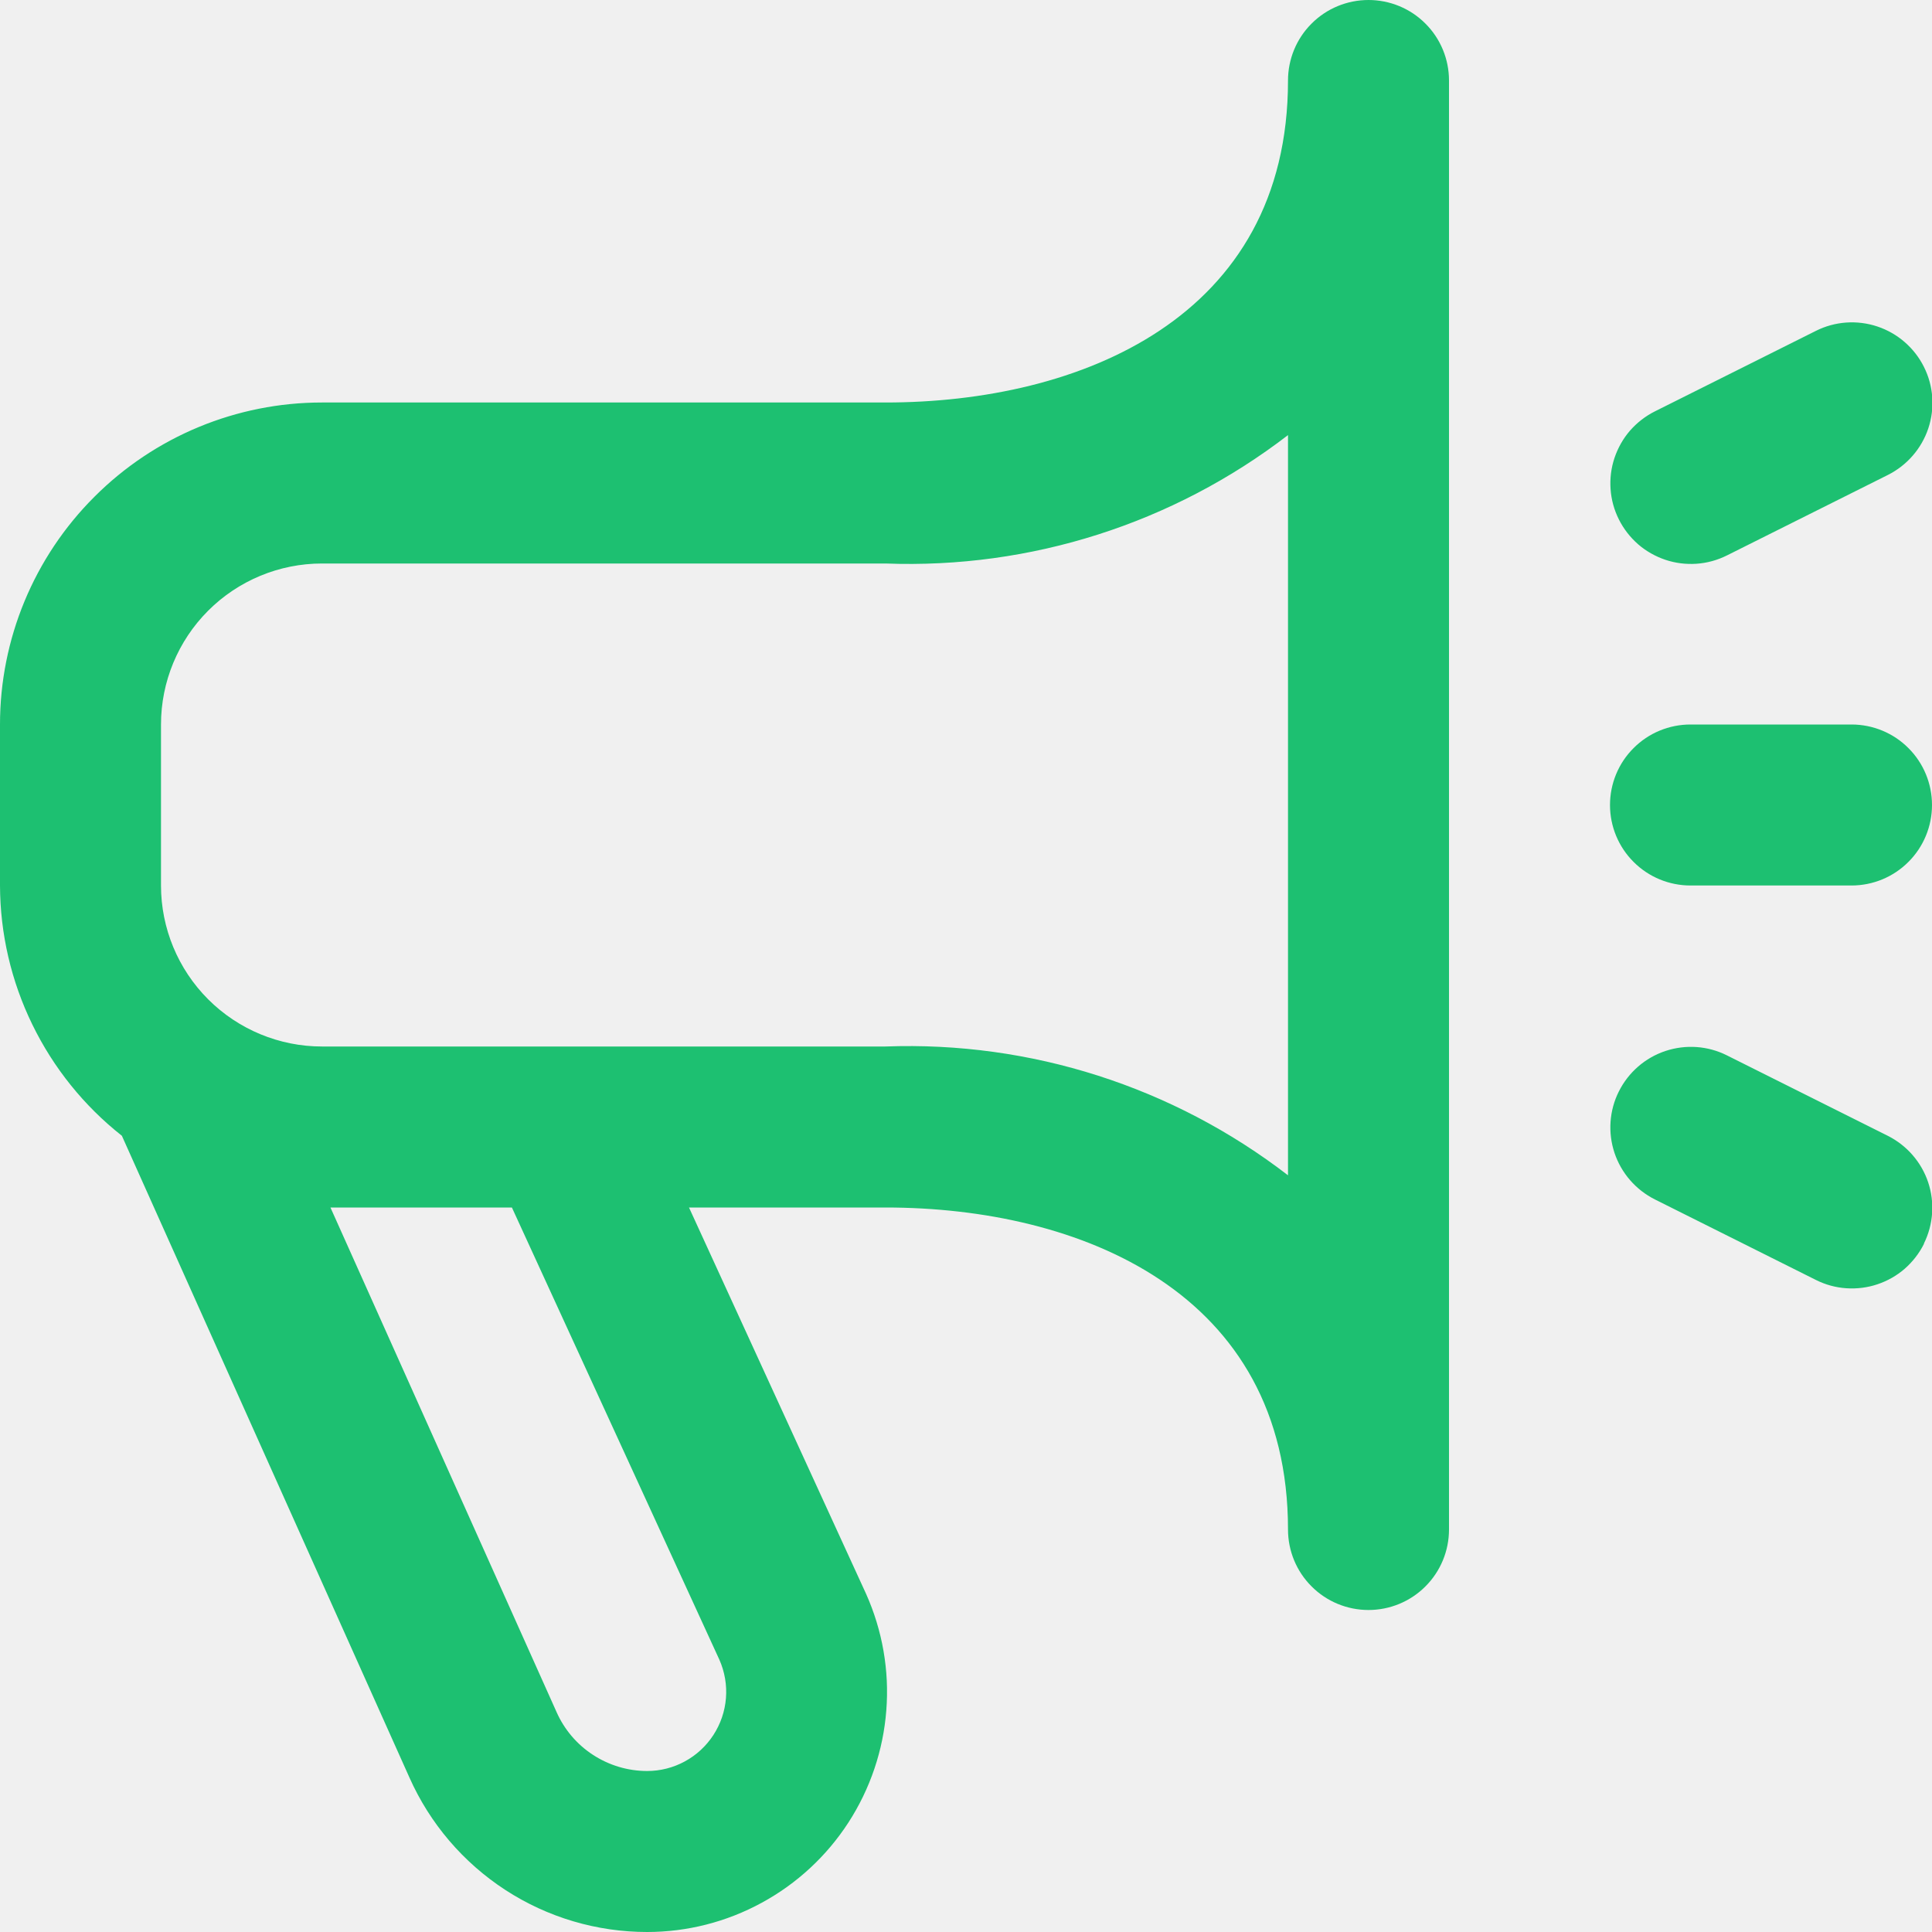
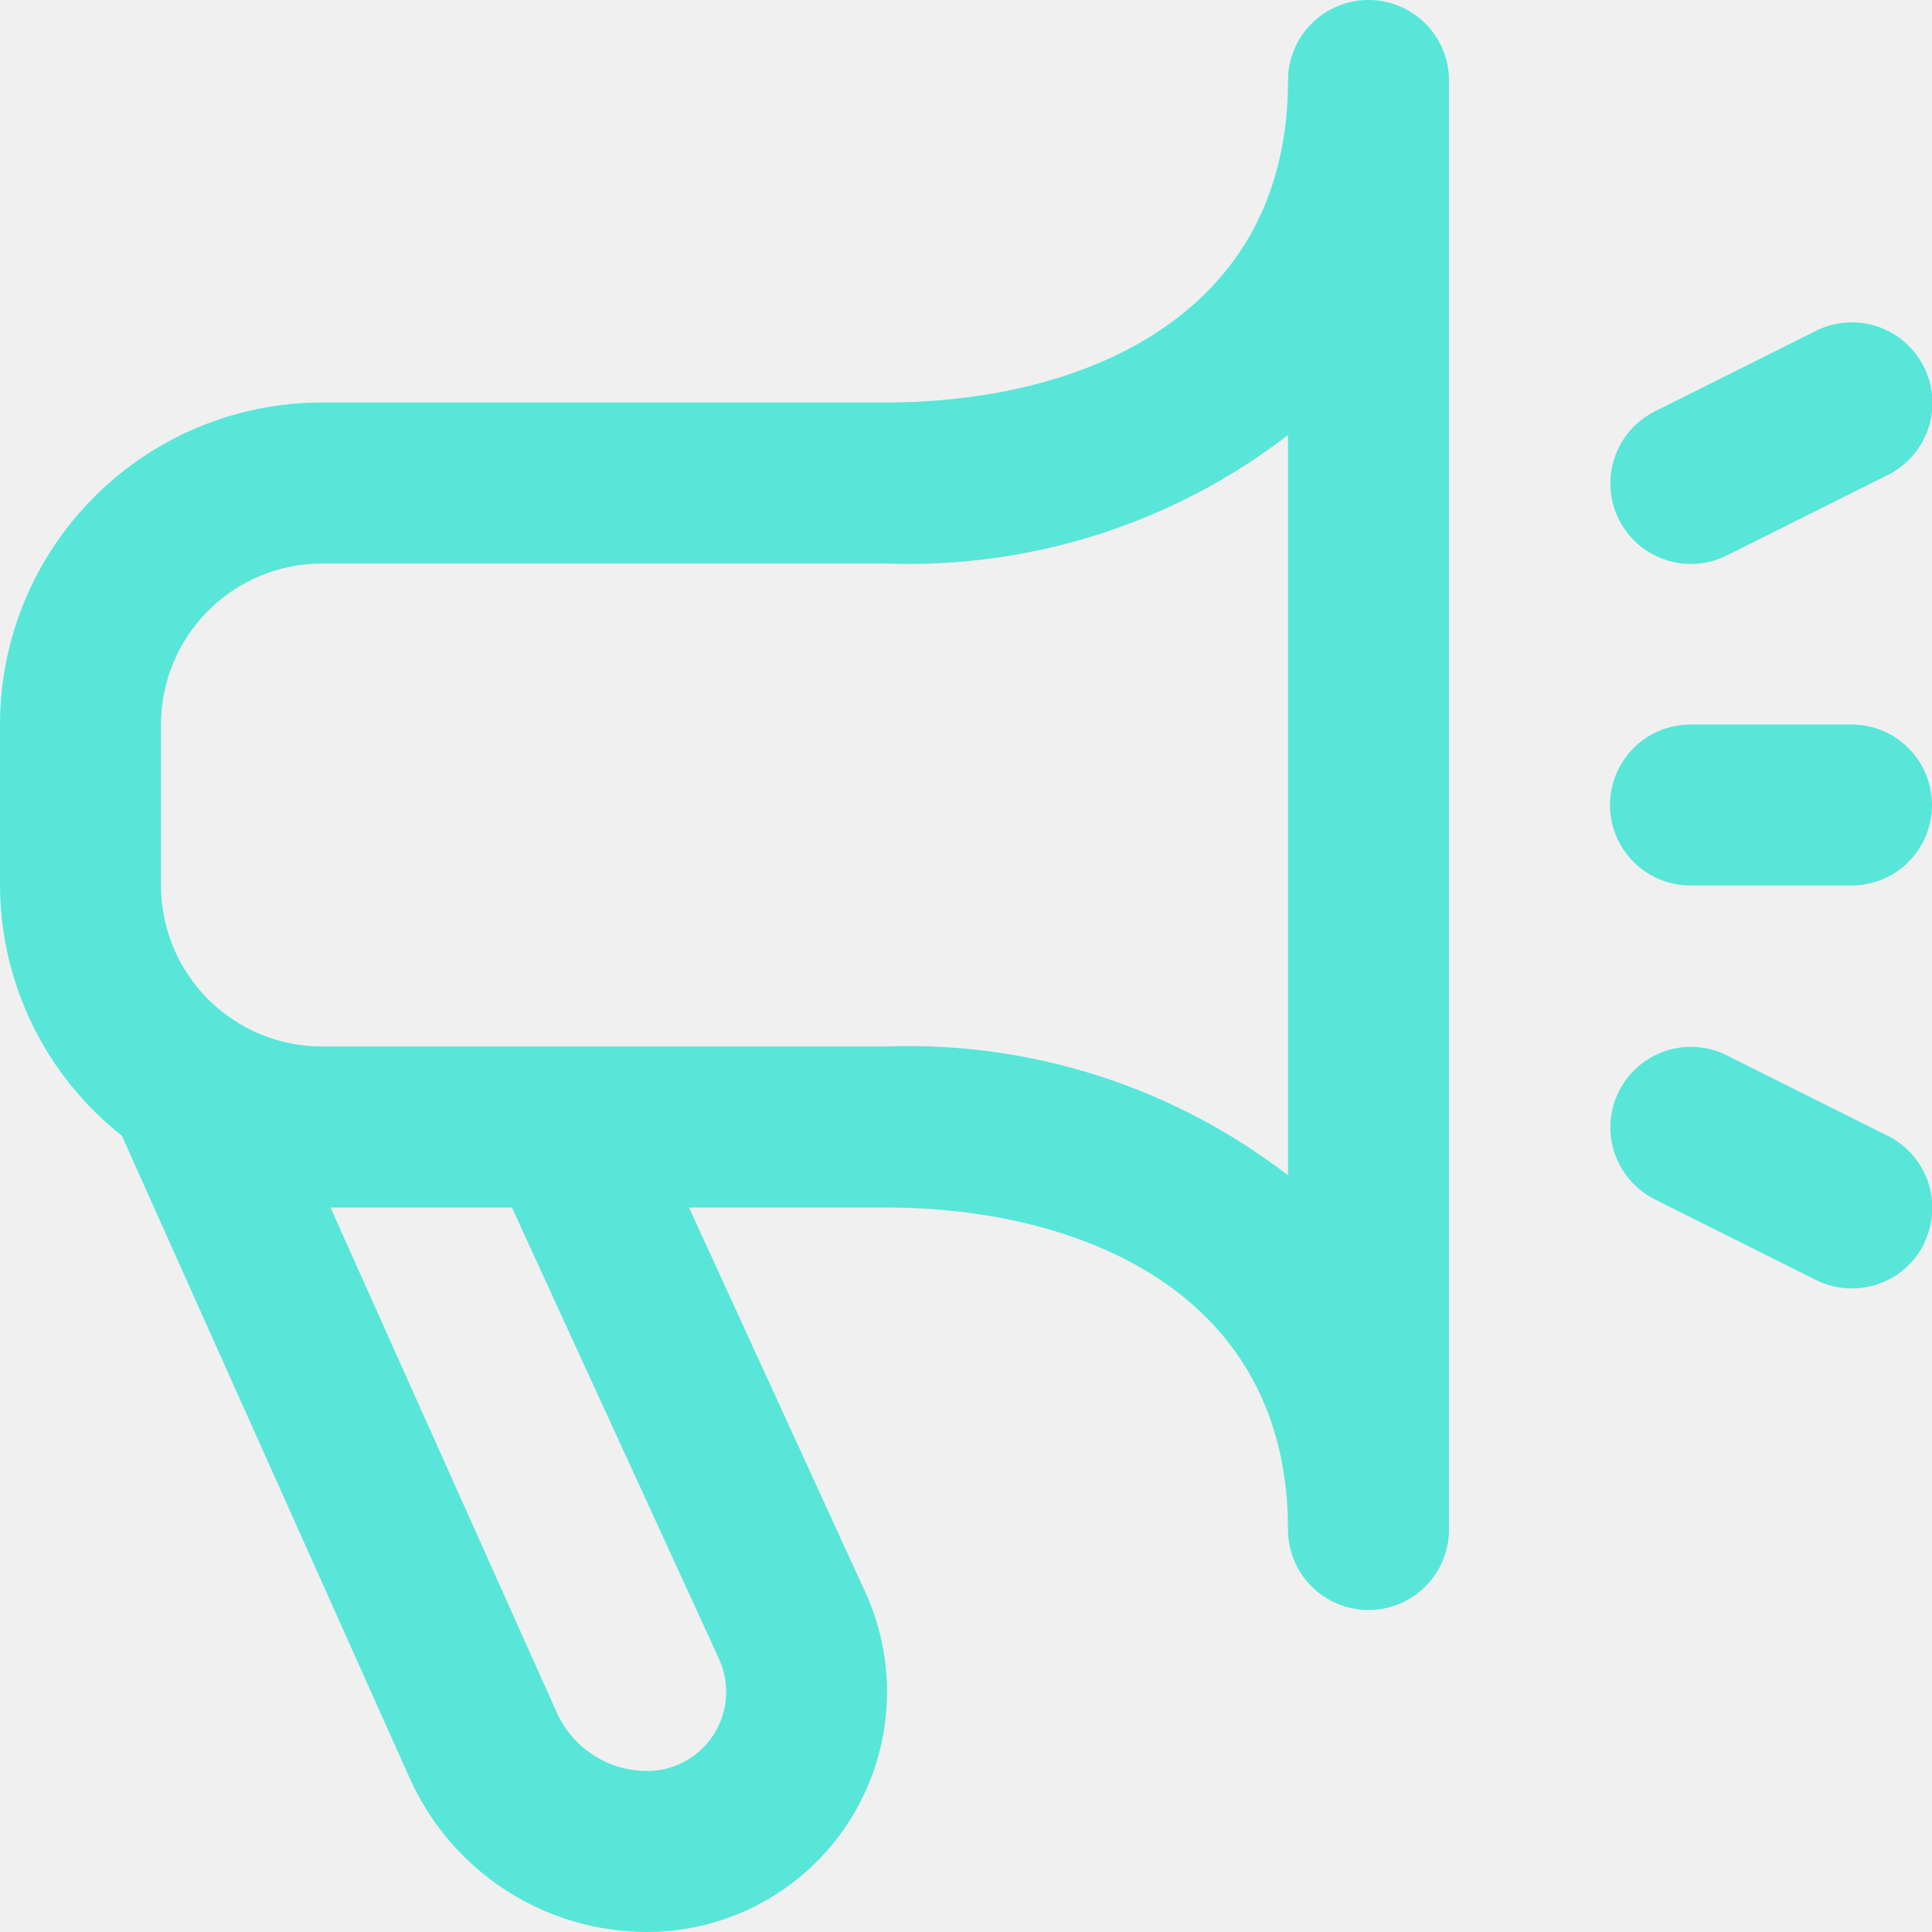
<svg xmlns="http://www.w3.org/2000/svg" width="24" height="24" viewBox="0 0 24 24" fill="none">
  <g clip-path="url(#clip0_1071_25627)">
-     <path d="M17 0C16.735 0 16.48 0.105 16.293 0.293C16.105 0.48 16 0.735 16 1C16 3.949 13.417 5 11 5H4C2.939 5 1.922 5.421 1.172 6.172C0.421 6.922 0 7.939 0 9L0 11C0.002 11.599 0.139 12.189 0.402 12.728C0.664 13.266 1.044 13.738 1.514 14.109L5.086 22.081C5.34 22.652 5.754 23.137 6.278 23.478C6.802 23.819 7.414 24 8.039 24C8.536 24 9.026 23.875 9.462 23.637C9.899 23.4 10.27 23.056 10.54 22.639C10.81 22.221 10.972 21.743 11.01 21.247C11.049 20.752 10.962 20.254 10.759 19.8L8.559 15H11C13.417 15 16 16.051 16 19C16 19.265 16.105 19.52 16.293 19.707C16.48 19.895 16.735 20 17 20C17.265 20 17.52 19.895 17.707 19.707C17.895 19.52 18 19.265 18 19V1C18 0.735 17.895 0.48 17.707 0.293C17.52 0.105 17.265 0 17 0V0ZM8.937 20.619C9.003 20.769 9.031 20.932 9.018 21.095C9.005 21.259 8.951 21.416 8.862 21.553C8.773 21.69 8.651 21.803 8.507 21.881C8.364 21.959 8.203 22 8.039 22C7.8 22 7.567 21.93 7.367 21.8C7.167 21.67 7.009 21.484 6.913 21.266L4.105 15H6.359L8.937 20.619ZM16 14.6C14.571 13.499 12.802 12.933 11 13H4C3.47 13 2.961 12.789 2.586 12.414C2.211 12.039 2 11.53 2 11V9C2 8.47 2.211 7.961 2.586 7.586C2.961 7.211 3.47 7 4 7H11C12.802 7.068 14.571 6.504 16 5.405V14.6ZM23.9 15.452C23.841 15.57 23.76 15.674 23.661 15.761C23.562 15.847 23.447 15.912 23.322 15.954C23.197 15.996 23.066 16.012 22.934 16.003C22.803 15.994 22.675 15.959 22.558 15.9L20.558 14.9C20.321 14.781 20.14 14.573 20.056 14.322C19.972 14.07 19.991 13.795 20.11 13.558C20.229 13.321 20.436 13.14 20.688 13.056C20.94 12.972 21.215 12.991 21.452 13.11L23.452 14.11C23.688 14.229 23.868 14.436 23.952 14.686C24.036 14.937 24.017 15.21 23.9 15.447V15.452ZM20.11 6.452C20.051 6.334 20.016 6.207 20.007 6.075C19.998 5.944 20.014 5.813 20.056 5.688C20.098 5.564 20.163 5.448 20.249 5.349C20.336 5.25 20.44 5.169 20.558 5.11L22.558 4.11C22.795 3.991 23.07 3.972 23.322 4.056C23.573 4.14 23.782 4.321 23.9 4.558C24.019 4.795 24.038 5.07 23.954 5.322C23.87 5.573 23.689 5.781 23.452 5.9L21.452 6.9C21.334 6.959 21.206 6.994 21.076 7.003C20.944 7.012 20.813 6.996 20.688 6.954C20.564 6.912 20.448 6.847 20.349 6.761C20.25 6.674 20.169 6.57 20.11 6.452V6.452ZM20 10C20 9.735 20.105 9.48 20.293 9.293C20.48 9.105 20.735 9 21 9H23C23.265 9 23.52 9.105 23.707 9.293C23.895 9.48 24 9.735 24 10C24 10.265 23.895 10.52 23.707 10.707C23.52 10.895 23.265 11 23 11H21C20.735 11 20.48 10.895 20.293 10.707C20.105 10.52 20 10.265 20 10Z" fill="#1DC071" />
+     <path d="M17 0C16.735 0 16.48 0.105 16.293 0.293C16.105 0.48 16 0.735 16 1C16 3.949 13.417 5 11 5H4C2.939 5 1.922 5.421 1.172 6.172C0.421 6.922 0 7.939 0 9L0 11C0.002 11.599 0.139 12.189 0.402 12.728C0.664 13.266 1.044 13.738 1.514 14.109L5.086 22.081C5.34 22.652 5.754 23.137 6.278 23.478C6.802 23.819 7.414 24 8.039 24C8.536 24 9.026 23.875 9.462 23.637C9.899 23.4 10.27 23.056 10.54 22.639C10.81 22.221 10.972 21.743 11.01 21.247C11.049 20.752 10.962 20.254 10.759 19.8L8.559 15H11C13.417 15 16 16.051 16 19C16 19.265 16.105 19.52 16.293 19.707C16.48 19.895 16.735 20 17 20C17.265 20 17.52 19.895 17.707 19.707C17.895 19.52 18 19.265 18 19V1C18 0.735 17.895 0.48 17.707 0.293C17.52 0.105 17.265 0 17 0V0ZM8.937 20.619C9.003 20.769 9.031 20.932 9.018 21.095C9.005 21.259 8.951 21.416 8.862 21.553C8.773 21.69 8.651 21.803 8.507 21.881C8.364 21.959 8.203 22 8.039 22C7.8 22 7.567 21.93 7.367 21.8C7.167 21.67 7.009 21.484 6.913 21.266L4.105 15H6.359L8.937 20.619ZM16 14.6C14.571 13.499 12.802 12.933 11 13H4C3.47 13 2.961 12.789 2.586 12.414C2.211 12.039 2 11.53 2 11V9C2 8.47 2.211 7.961 2.586 7.586C2.961 7.211 3.47 7 4 7H11C12.802 7.068 14.571 6.504 16 5.405V14.6ZM23.9 15.452C23.841 15.57 23.76 15.674 23.661 15.761C23.562 15.847 23.447 15.912 23.322 15.954C23.197 15.996 23.066 16.012 22.934 16.003C22.803 15.994 22.675 15.959 22.558 15.9L20.558 14.9C20.321 14.781 20.14 14.573 20.056 14.322C19.972 14.07 19.991 13.795 20.11 13.558C20.229 13.321 20.436 13.14 20.688 13.056C20.94 12.972 21.215 12.991 21.452 13.11L23.452 14.11C23.688 14.229 23.868 14.436 23.952 14.686C24.036 14.937 24.017 15.21 23.9 15.447V15.452ZM20.11 6.452C20.051 6.334 20.016 6.207 20.007 6.075C19.998 5.944 20.014 5.813 20.056 5.688C20.098 5.564 20.163 5.448 20.249 5.349C20.336 5.25 20.44 5.169 20.558 5.11L22.558 4.11C22.795 3.991 23.07 3.972 23.322 4.056C23.573 4.14 23.782 4.321 23.9 4.558C24.019 4.795 24.038 5.07 23.954 5.322C23.87 5.573 23.689 5.781 23.452 5.9L21.452 6.9C21.334 6.959 21.206 6.994 21.076 7.003C20.944 7.012 20.813 6.996 20.688 6.954C20.564 6.912 20.448 6.847 20.349 6.761C20.25 6.674 20.169 6.57 20.11 6.452V6.452ZM20 10C20 9.735 20.105 9.48 20.293 9.293C20.48 9.105 20.735 9 21 9H23C23.265 9 23.52 9.105 23.707 9.293C23.895 9.48 24 9.735 24 10C24 10.265 23.895 10.52 23.707 10.707C23.52 10.895 23.265 11 23 11H21C20.735 11 20.48 10.895 20.293 10.707C20.105 10.52 20 10.265 20 10Z" fill="#58E6D9" />
  </g>
  <defs>
    <clipPath id="clip0_1071_25627">
      <rect width="24" height="24" fill="white" />
    </clipPath>
  </defs>
</svg>
